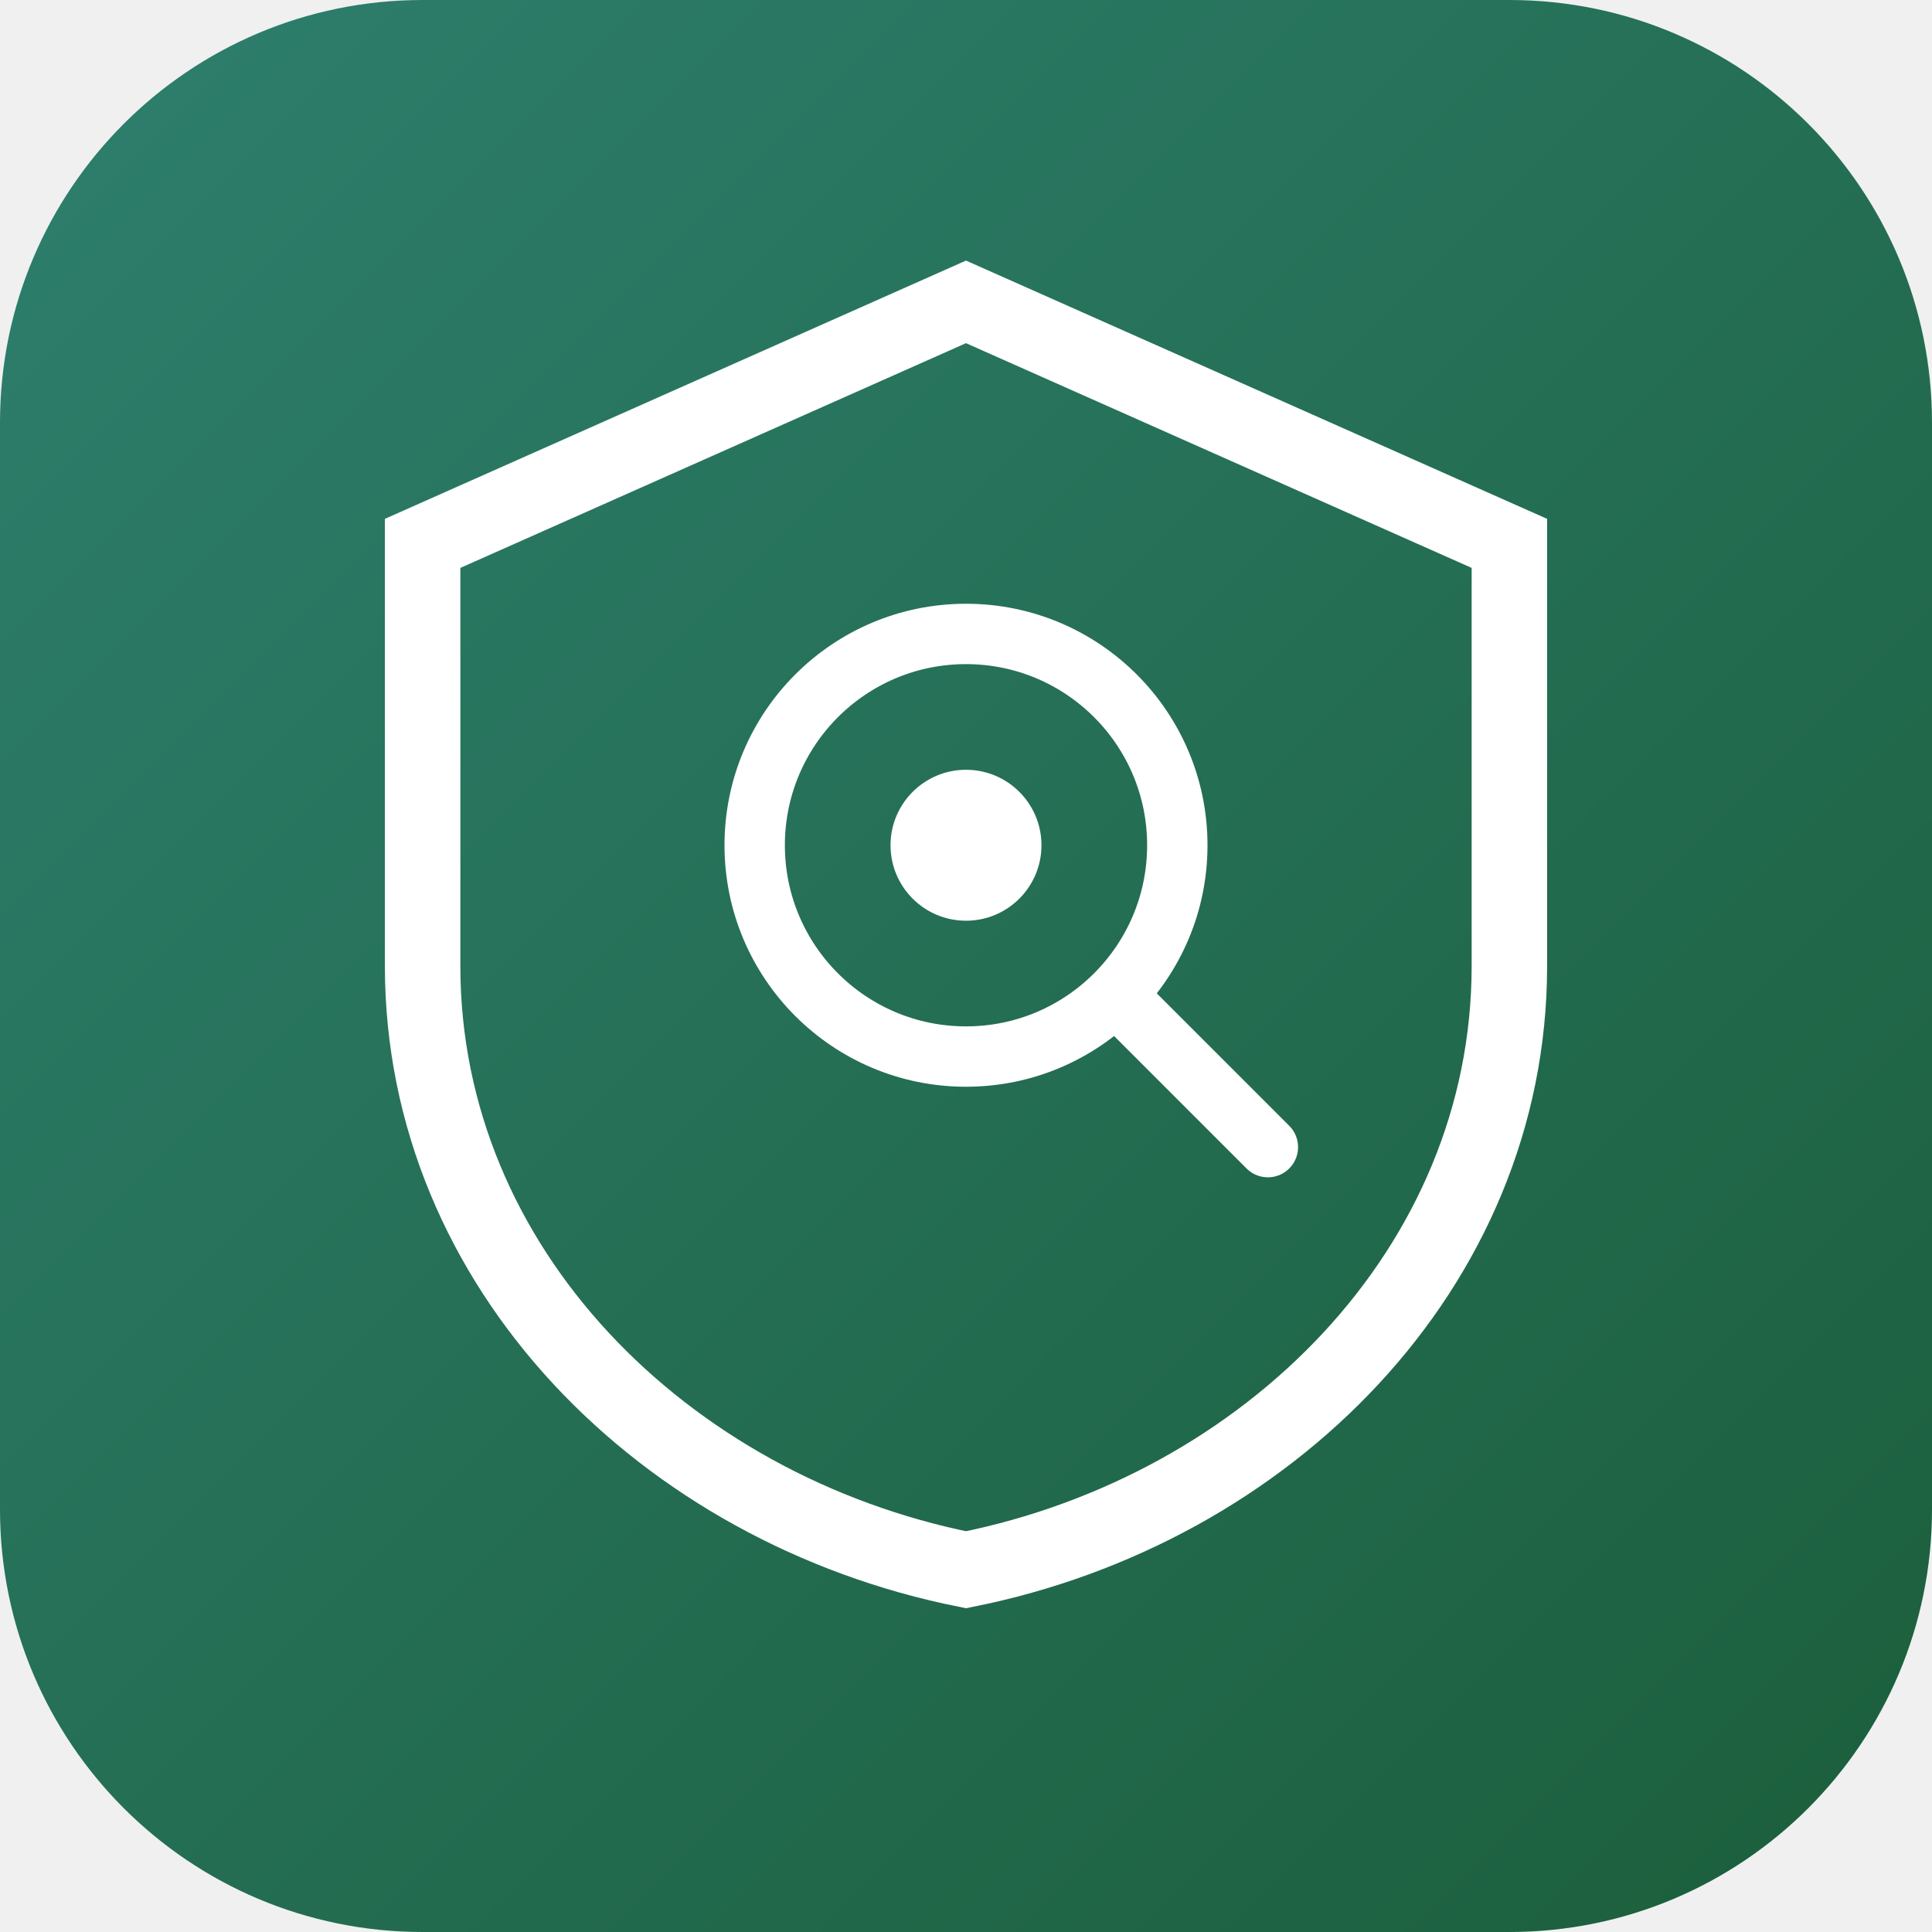
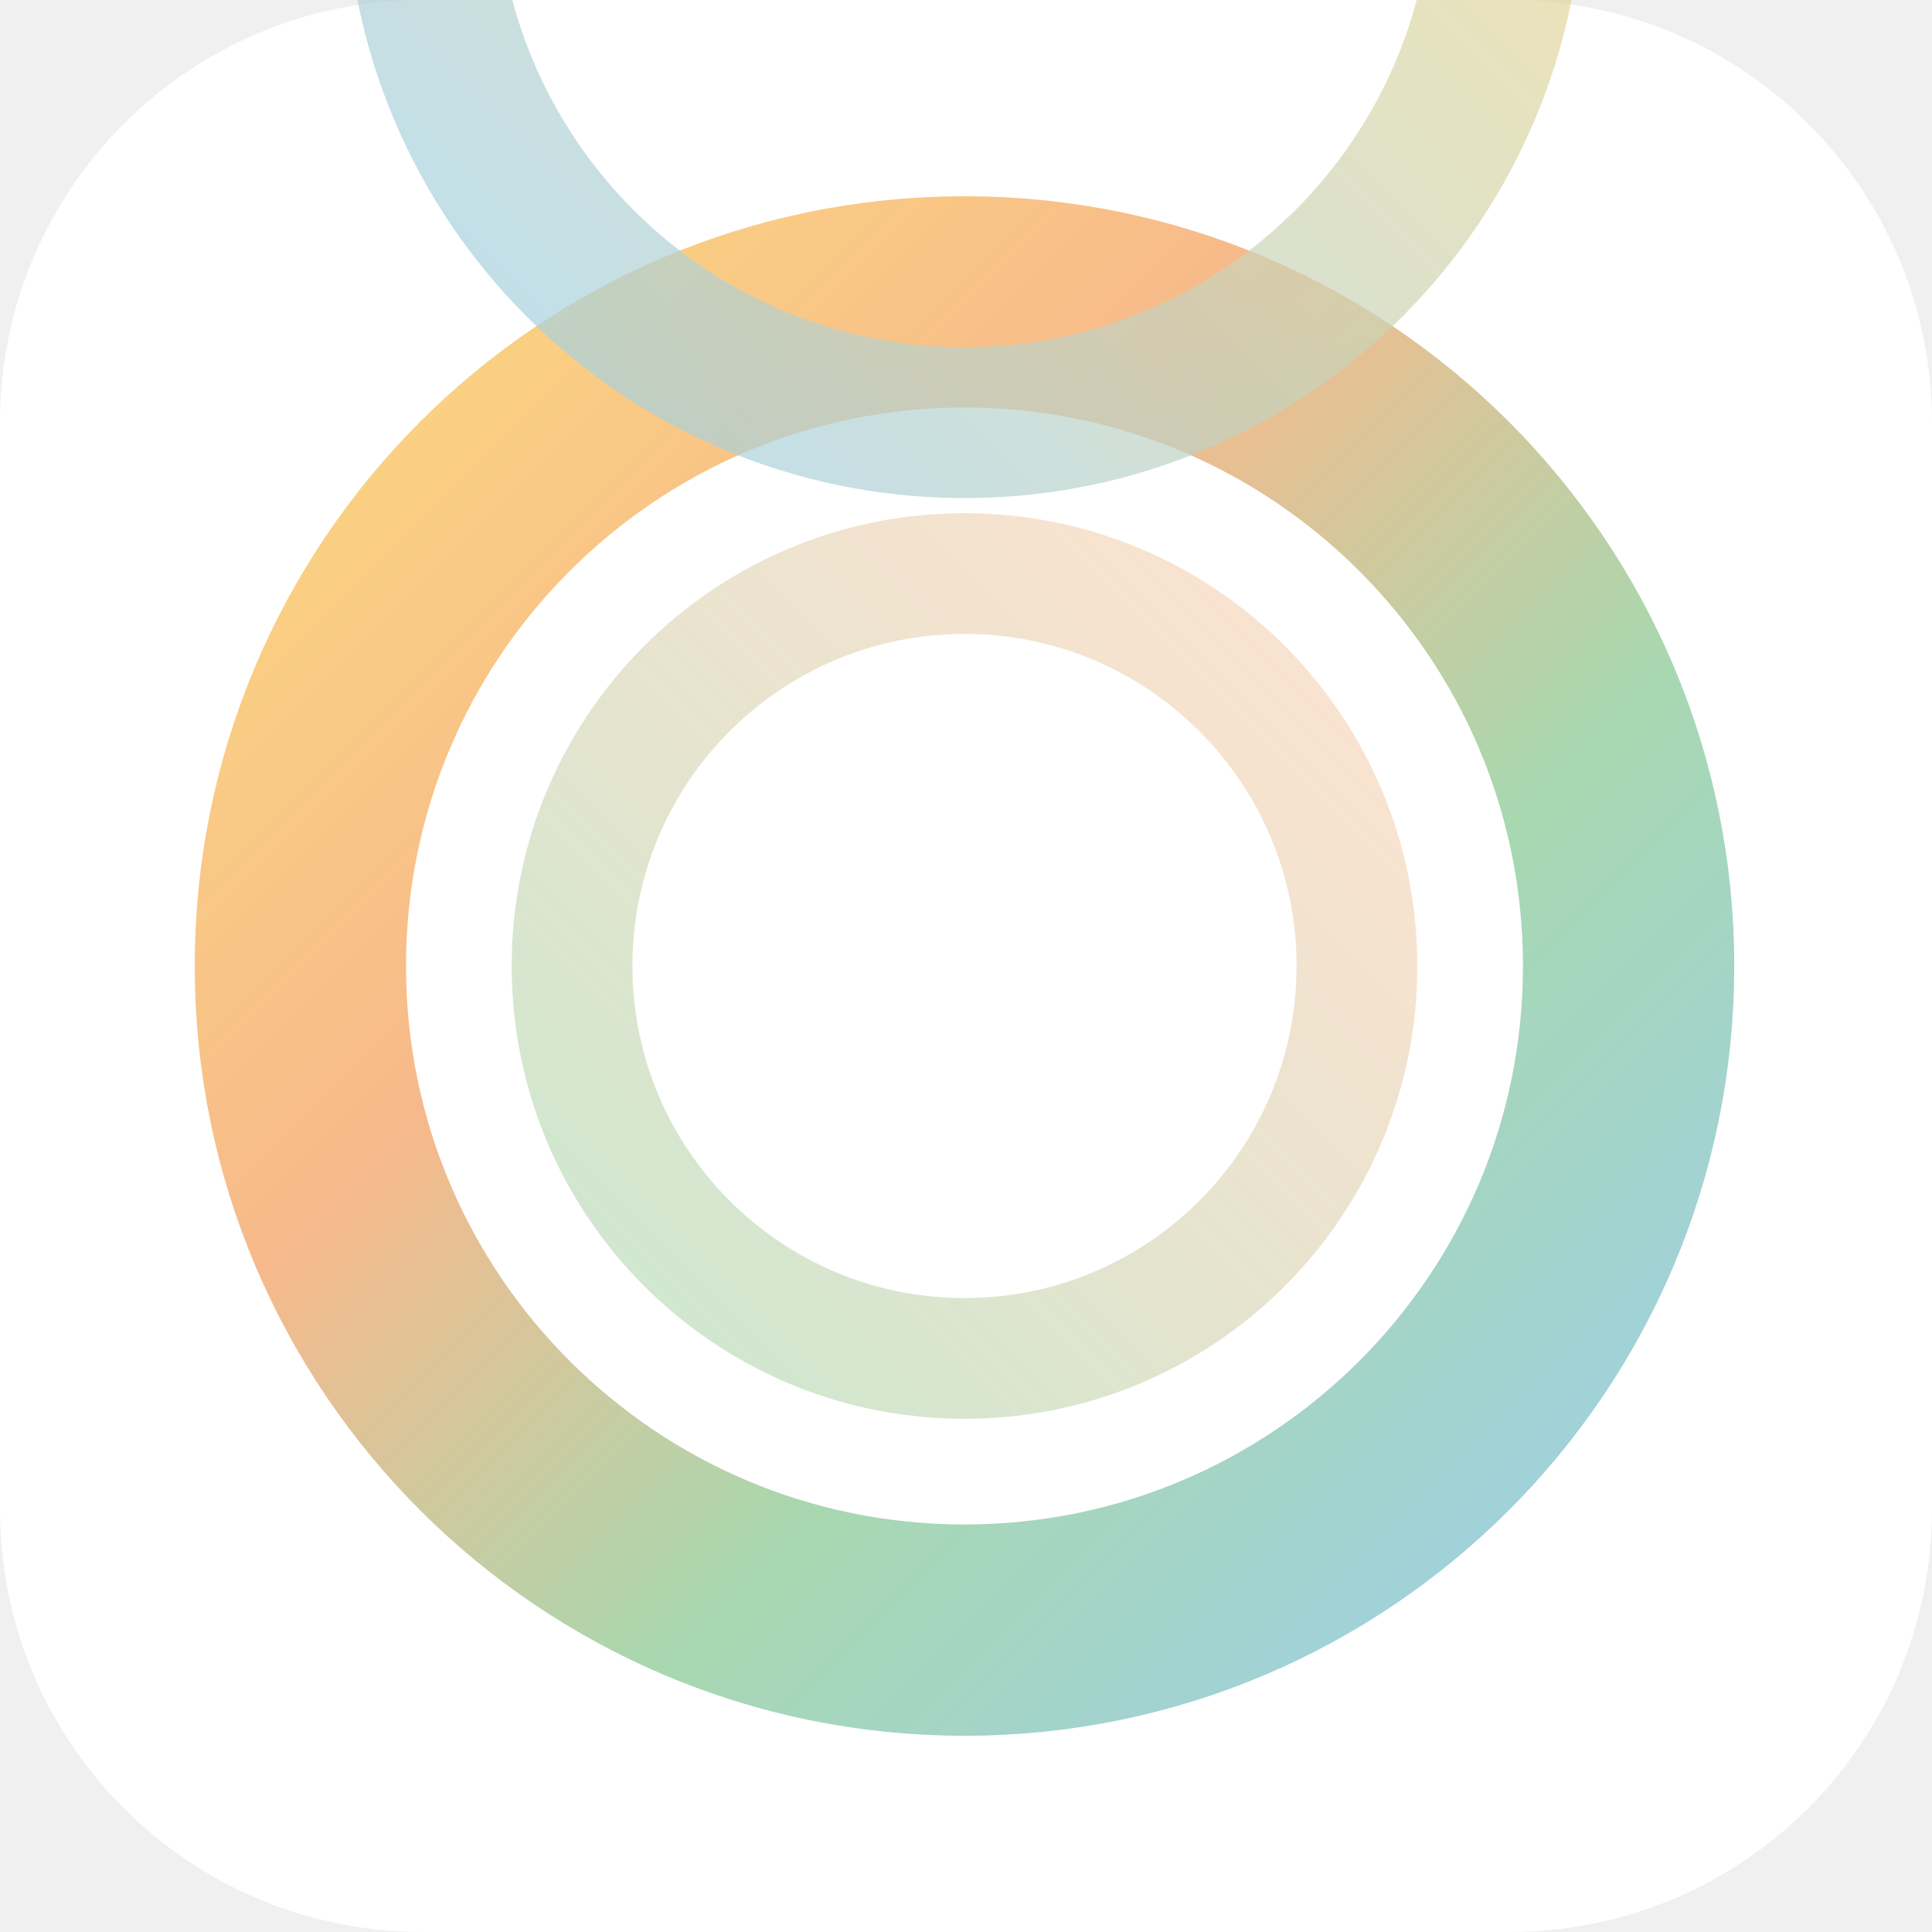
<svg xmlns="http://www.w3.org/2000/svg" viewBox="0 0 64 64">
+   <rect width="64" height="64" rx="14" fill="#ffffff" />
  <defs>
-     <linearGradient id="g" x1="0" y1="0" x2="64" y2="64" gradientUnits="userSpaceOnUse">
-       <stop offset="0%" stop-color="#2E7F6E" />
-       <stop offset="100%" stop-color="#1B5E3B" />
+     <linearGradient id="a" x1="0%" y1="0%" x2="100%" y2="100%">
+       <stop offset="0%" stop-color="#FBD87F" />
+       <stop offset="35%" stop-color="#F7B98B" />
+       <stop offset="65%" stop-color="#A8D8B0" />
+       <stop offset="100%" stop-color="#9ECFE8" />
+     </linearGradient>
+     <linearGradient id="b" x1="100%" y1="0%" x2="0%" y2="100%">
+       <stop offset="0%" stop-color="#FBD87F" stop-opacity="0.7" />
+       <stop offset="100%" stop-color="#9ECFE8" stop-opacity="0.7" />
+     </linearGradient>
+     <linearGradient id="c" x1="0%" y1="100%" x2="100%" y2="0%">
+       <stop offset="0%" stop-color="#A8D8B0" stop-opacity="0.6" />
+       <stop offset="100%" stop-color="#F7B98B" stop-opacity="0.4" />
    </linearGradient>
  </defs>
-   <rect width="64" height="64" rx="14" fill="url(#g)" />
-   <path d="M32 10 L50 18 L50 32 C50 42 42 50 32 52 C22 50 14 42 14 32 L14 18 Z" fill="none" stroke="white" stroke-width="2.5" />
-   <circle cx="32" cy="28" r="7" fill="none" stroke="white" stroke-width="2" />
-   <circle cx="32" cy="28" r="2.5" fill="white" />
-   <line x1="37" y1="33" x2="42" y2="38" stroke="white" stroke-width="2" stroke-linecap="round" />
+   <g transform="translate(32,32)">
+     <path d="M0 -22 A22 22 0 1 1 -0.1 -22" stroke="url(#a)" stroke-width="7" fill="none" stroke-linecap="round" />
+     <path d="M0 -18 A18 18 0 1 0 -0.1 -18" stroke="url(#b)" stroke-width="5" fill="none" stroke-linecap="round" />
+     <path d="M0 -13 A13 13 0 1 1 -0.1 -13" stroke="url(#c)" stroke-width="4" fill="none" stroke-linecap="round" />
+   </g>
</svg>
